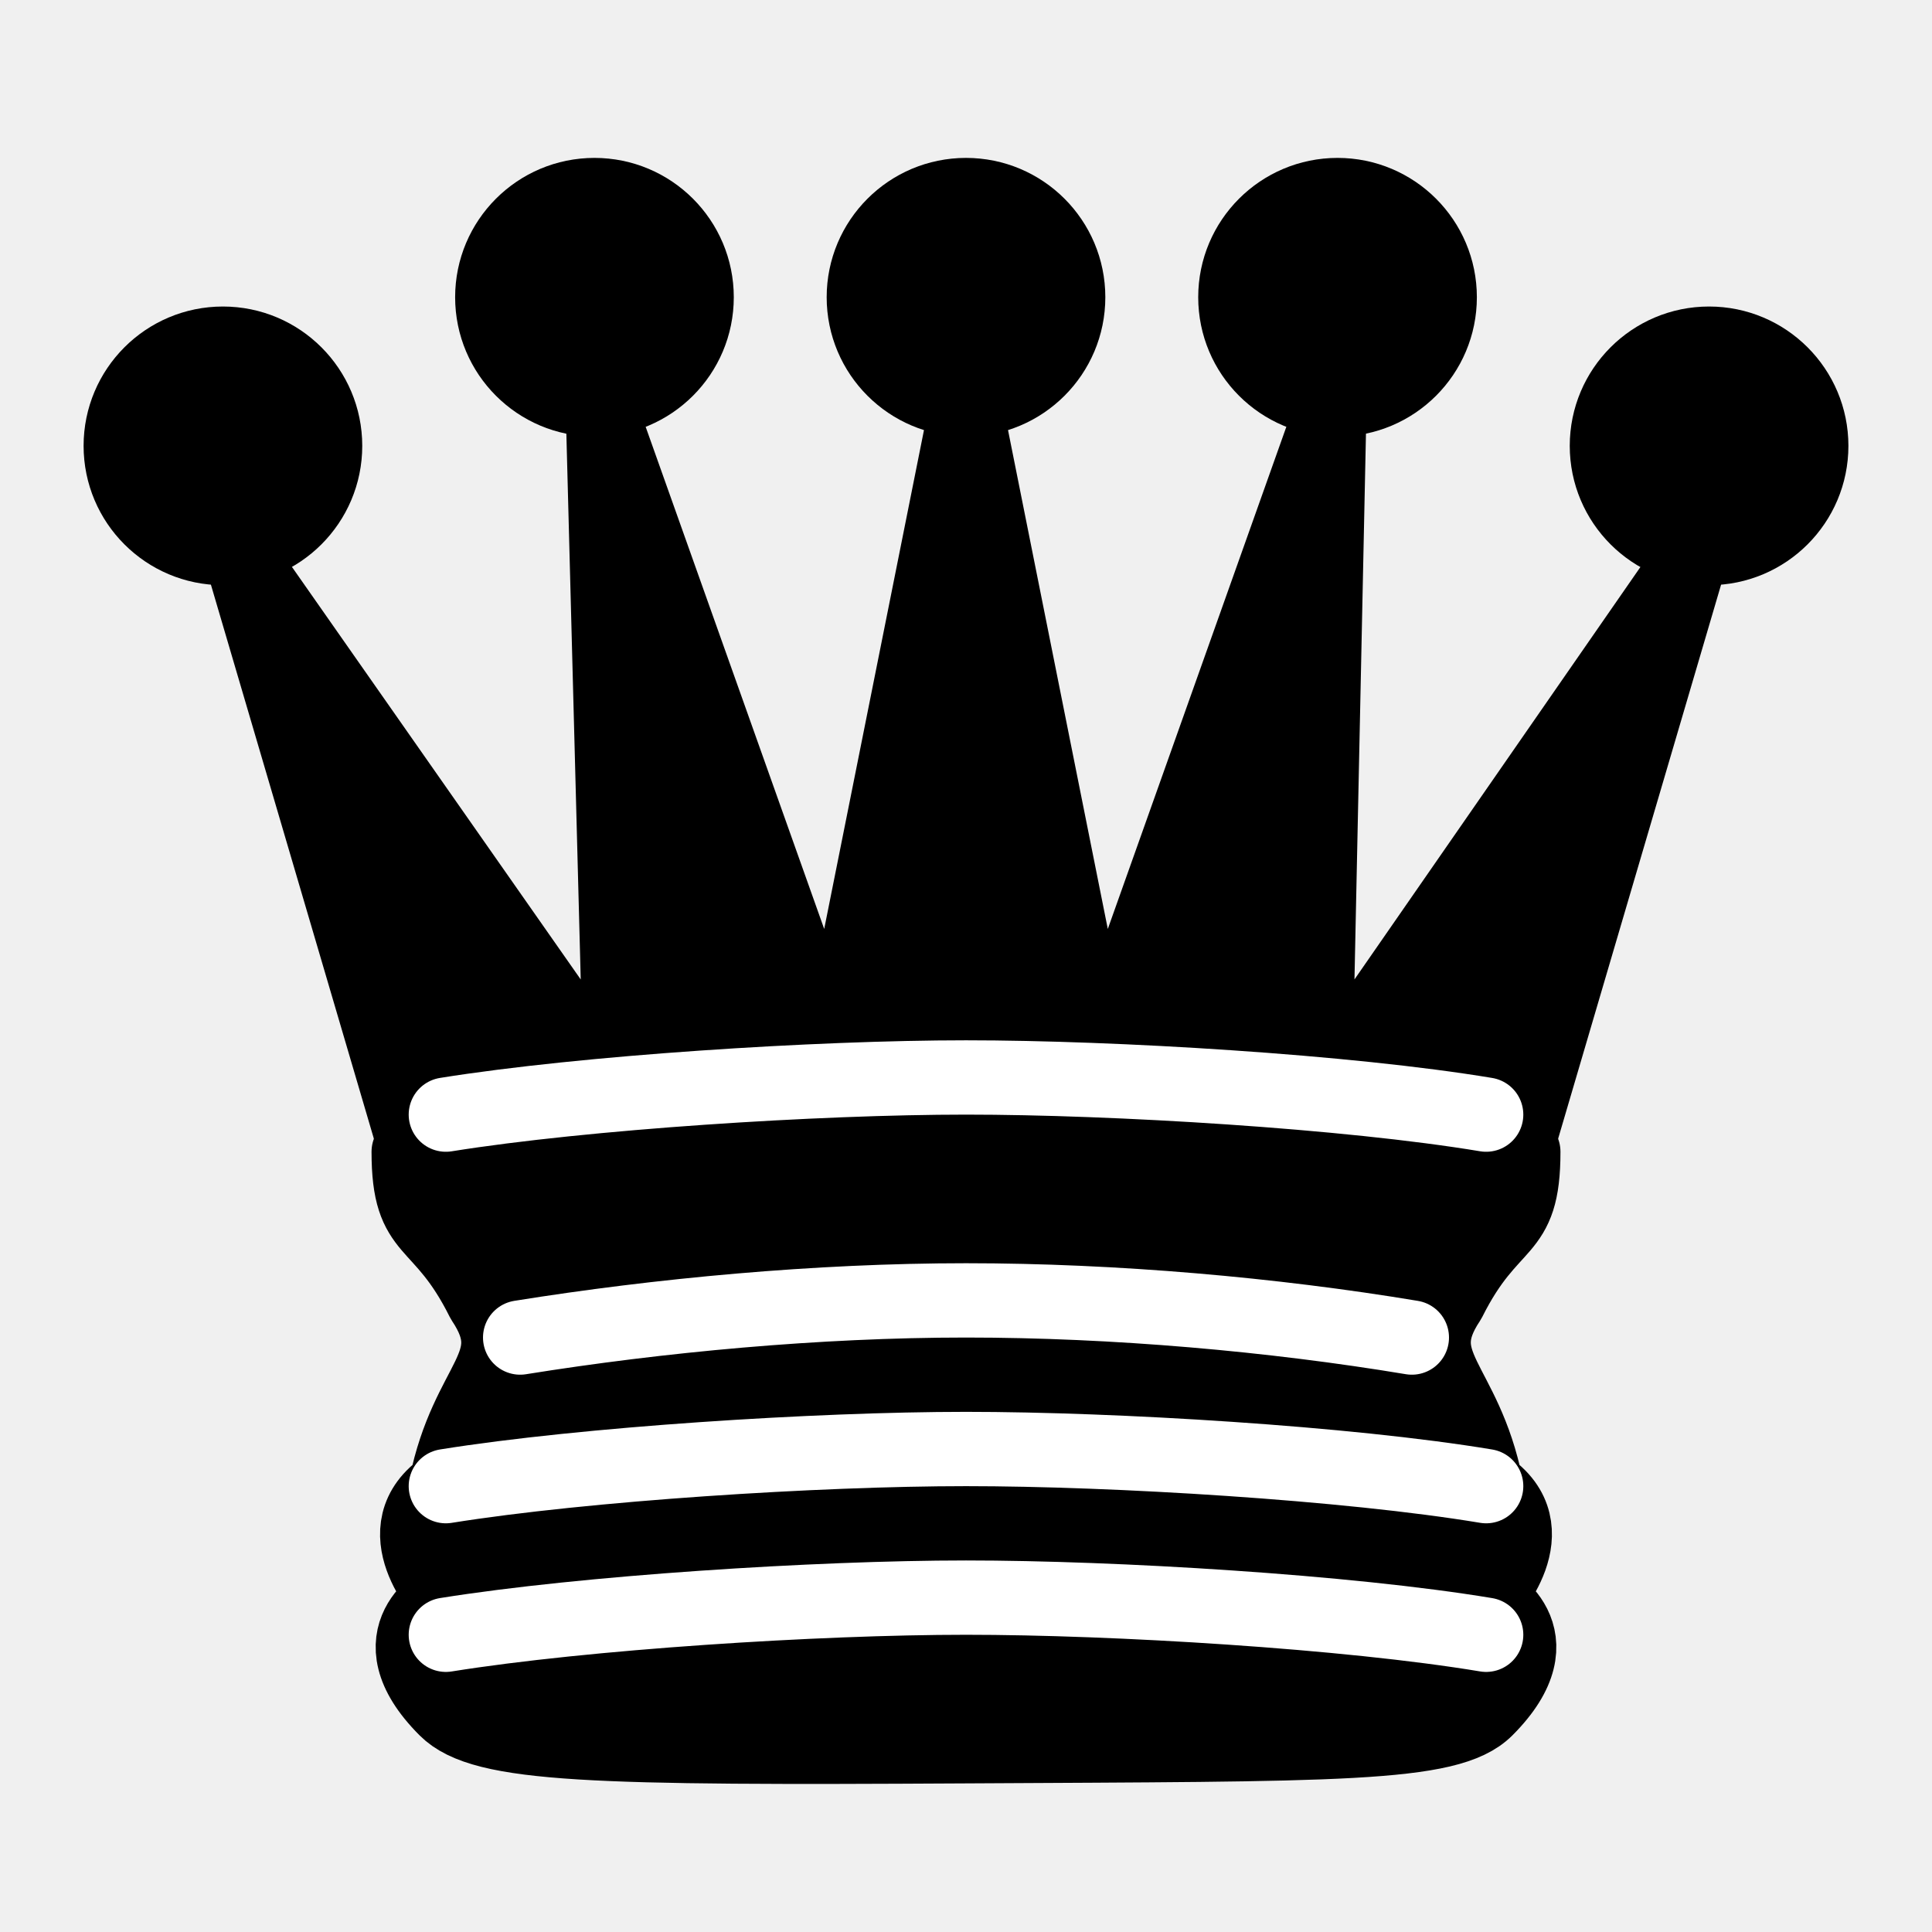
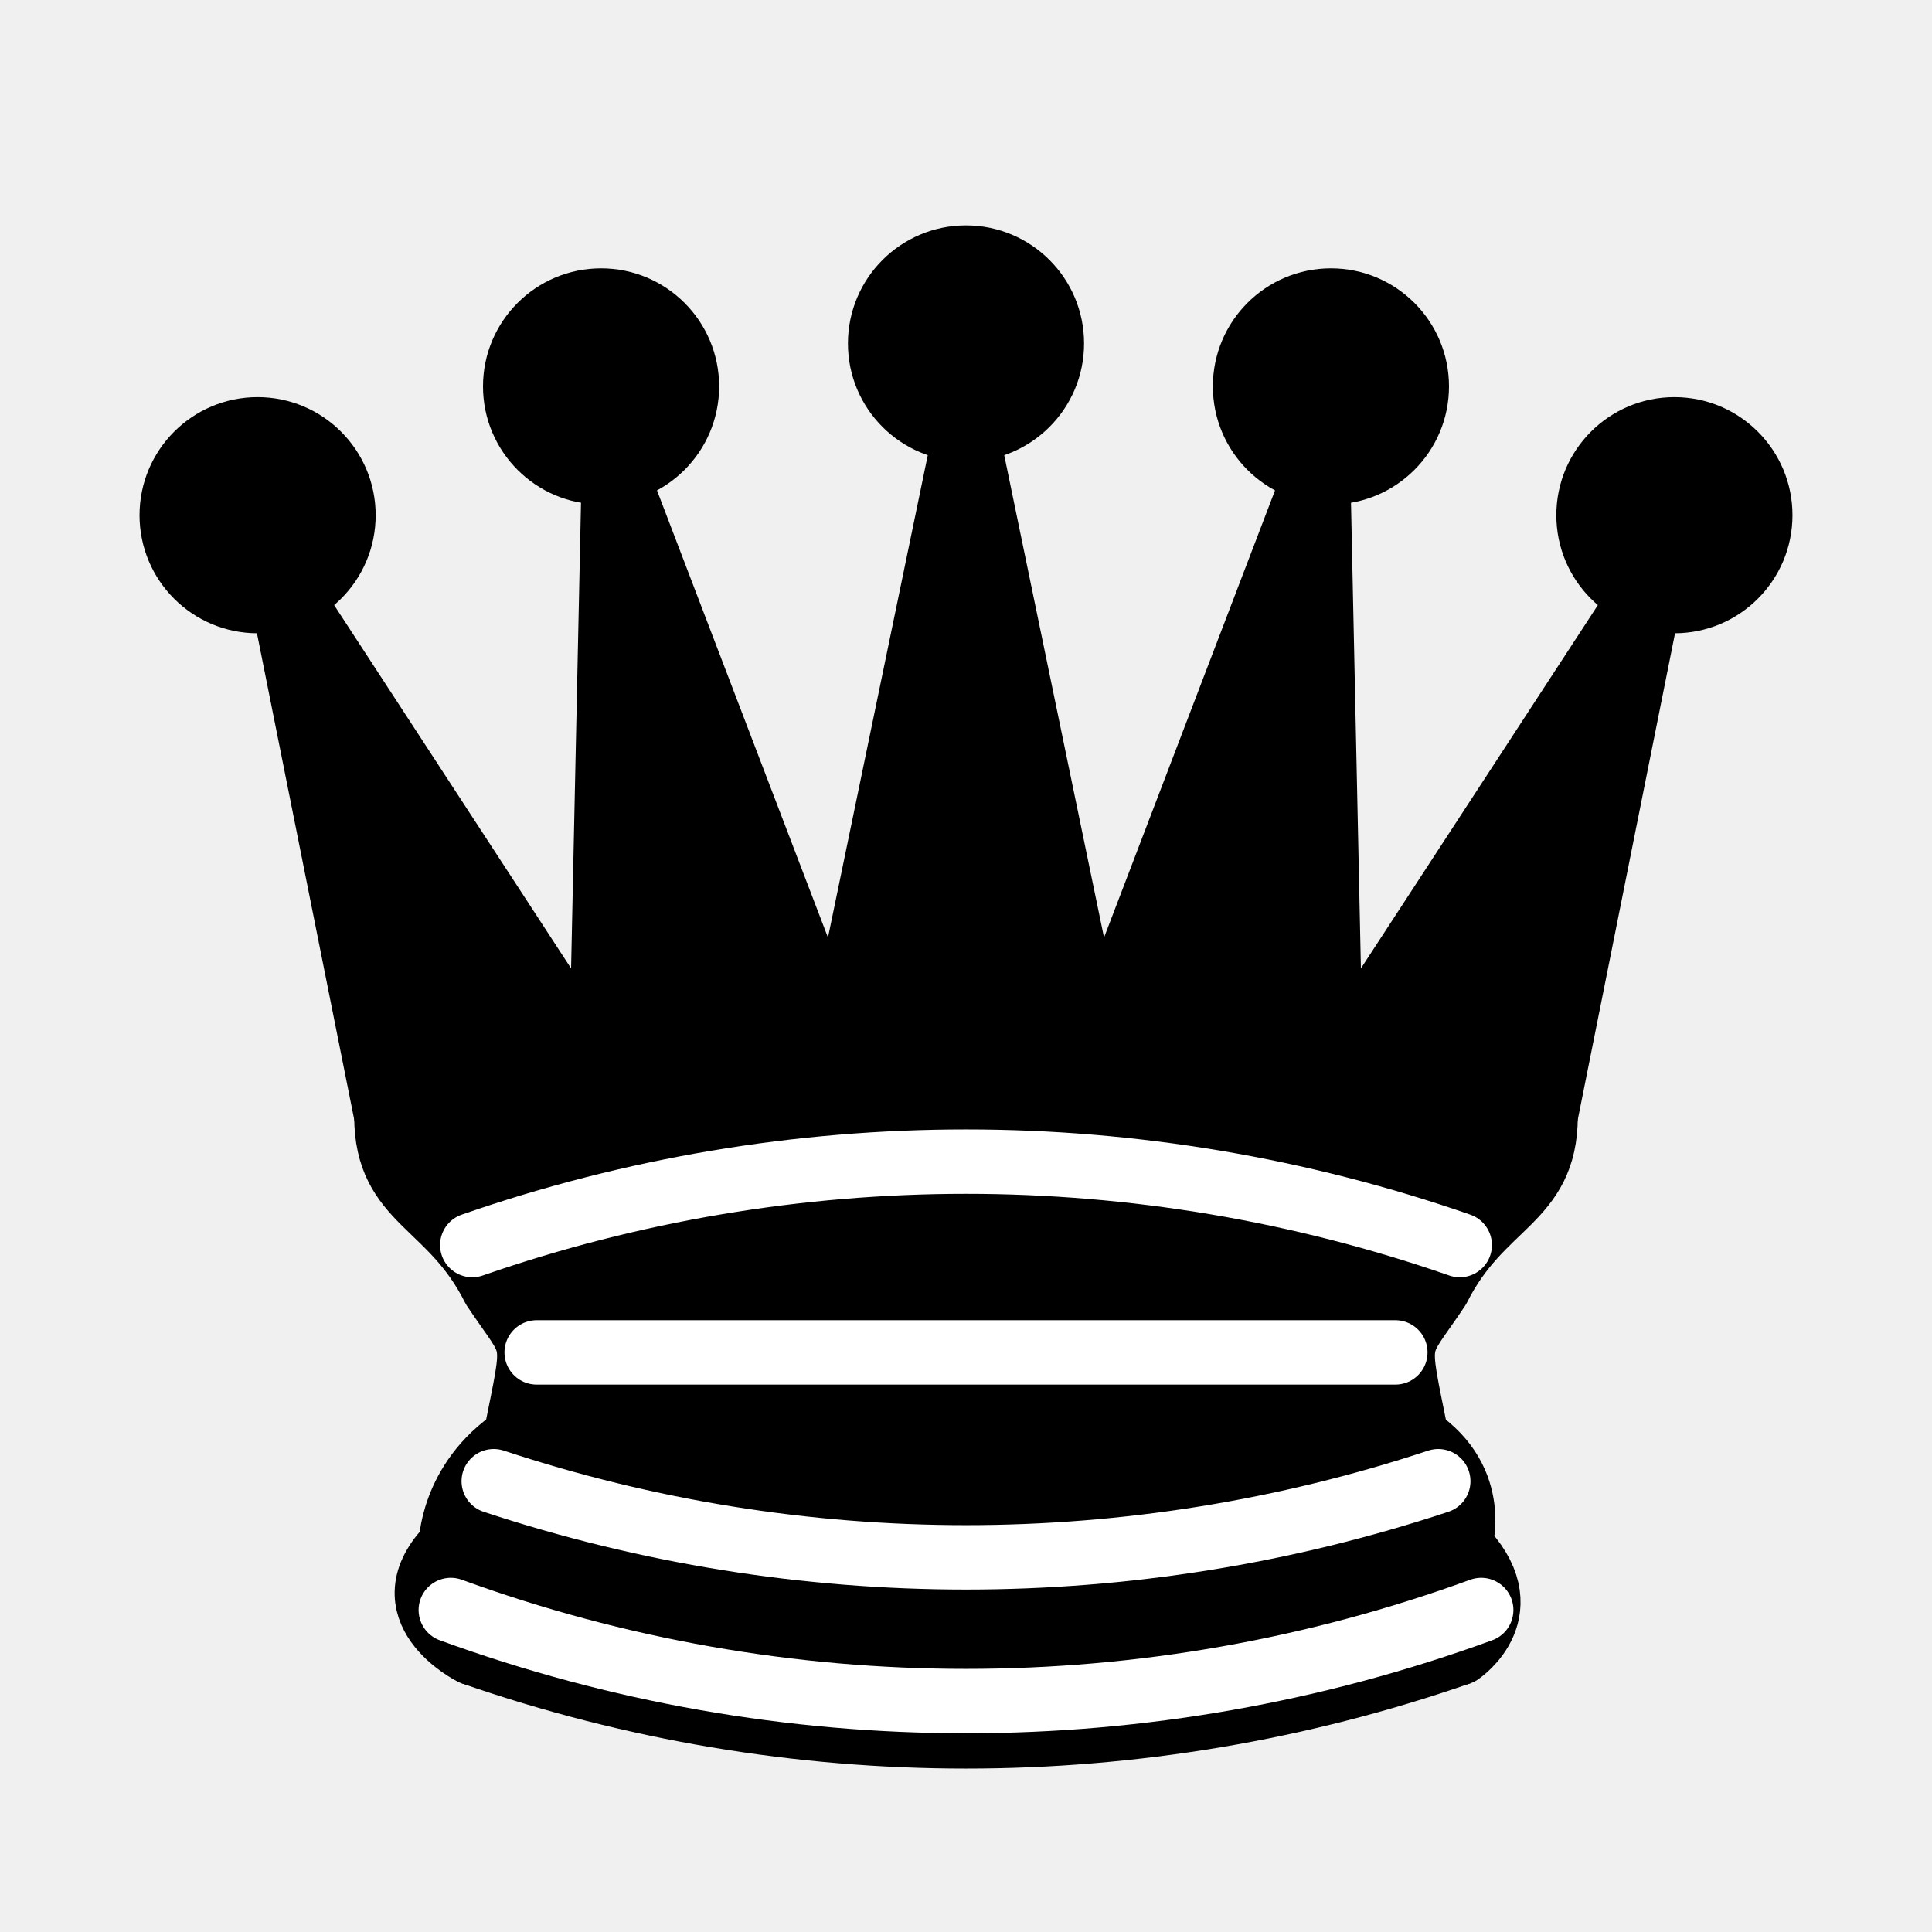
- <svg xmlns="http://www.w3.org/2000/svg" xmlns:xlink="http://www.w3.org/1999/xlink" height="26" width="26" version="1.1">
-   <path stroke-linejoin="round" d="M20.5,15.5,23,7,17.8,14.5,18,5,14.8,14,13,5,11.2,14,8,5,8.25,14.5,3,7,5.5,15.5z" fill-rule="evenodd" stroke="#000" stroke-linecap="butt" stroke-miterlimit="4" stroke-dasharray="none" stroke-width="0.8" fill="#000" />
-   <path stroke-linejoin="round" d="m20.5,15.5c0,1.16-0.422,0.844-1,2-0.578,0.867,0.211,1.06,0.5,2.5,0.867,0.578,0,1.5,0,1.5s1,0.5,0,1.5c-0.5,0.5-2,0.472-7,0.5-5,0.028-6.5,0-7-0.5-1-1,0-1.5,0-1.5s-0.867-0.922,0-1.5c0.289-1.44,1.08-1.63,0.5-2.5-0.578-1.16-1-0.844-1-2,2.5-0.5,4.5-1,7.5-1,3-0,5,0.5,7.5,1z" fill-rule="evenodd" stroke="#000" stroke-linecap="butt" stroke-miterlimit="4" stroke-dasharray="none" stroke-width="1" fill="#000" />
-   <path stroke-linejoin="round" d="m19,18c-1.87-0.311-4-0.5-6-0.5s-4.13,0.2-6,0.5m13,2c-1.87-0.311-5-0.5-7-0.5s-5.13,0.2-7,0.5" stroke="#FFF" stroke-linecap="round" stroke-dasharray="none" stroke-miterlimit="4" stroke-width="1" fill="none" />
-   <path id="path3804" stroke-linejoin="miter" d="M5,7a2,2,0,1,1,-4,0,2,2,0,1,1,4,0z" stroke-dashoffset="0" transform="matrix(0.75,0,0,0.75,0.75,0.75)" stroke="#000" stroke-linecap="butt" stroke-miterlimit="4" stroke-dasharray="none" stroke-width="1" fill="#000" />
-   <use xlink:href="#path3804" transform="translate(5,-2)" height="26" width="26" y="0" x="0" fill="#000000" />
-   <use xlink:href="#path3804" transform="translate(10,-2)" height="26" width="26" y="0" x="0" fill="#000000" />
-   <use xlink:href="#path3804" transform="matrix(-1,0,0,1,26,0)" height="26" width="26" y="0" x="0" fill="#000000" />
-   <use xlink:href="#path3804" transform="matrix(-1,0,0,1,21,-2)" height="26" width="26" y="0" x="0" fill="#000000" />
-   <path stroke-linejoin="round" d="m20,22c-1.87-0.311-5-0.5-7-0.5s-5.13,0.2-7,0.5" stroke="#FFF" stroke-linecap="round" stroke-miterlimit="4" stroke-dasharray="none" stroke-width="1" fill="none" />
-   <path stroke-linejoin="round" d="m20,15c-1.87-0.311-5-0.5-7-0.5s-5.13,0.2-7,0.5" stroke="#FFF" stroke-linecap="round" stroke-miterlimit="4" stroke-dasharray="none" stroke-width="1" fill="none" />
+ <svg xmlns="http://www.w3.org/2000/svg" version="1.1" width="45" height="45">
+   <g style="opacity:1; fill:000000; fill-opacity:1; fill-rule:evenodd; stroke:#000000; stroke-width:1.5; stroke-linecap:round;stroke-linejoin:round;stroke-miterlimit:4; stroke-dasharray:none; stroke-opacity:1;">
+     <g style="fill:#000000; stroke:none;">
+       <circle cx="6" cy="12" r="2.75" />
+       <circle cx="14" cy="9" r="2.75" />
+       <circle cx="22.5" cy="8" r="2.75" />
+       <circle cx="31" cy="9" r="2.75" />
+       <circle cx="39" cy="12" r="2.75" />
+     </g>
+     <path d="M 9,26 C 17.5,24.5 30,24.5 36,26 L 38.5,13.5 L 31,25 L 30.7,10.9 L 25.5,24.5 L 22.5,10 L 19.5,24.5 L 14.3,10.9 L 14,25 L 6.5,13.5 L 9,26 z" style="stroke-linecap:butt; stroke:#000000;" />
+     <path d="M 9,26 C 9,28 10.5,28 11.5,30 C 12.5,31.5 12.5,31 12,33.5 C 10.5,34.5 10.5,36 10.5,36 C 9,37.5 11,38.5 11,38.5 C 17.5,39.5 27.5,39.5 34,38.5 C 34,38.5 35.5,37.5 34,36 C 34,36 34.5,34.5 33,33.5 C 32.5,31 32.5,31.5 33.5,30 C 34.5,28 36,28 36,26 C 27.5,24.5 17.5,24.5 9,26 z" style="stroke-linecap:butt;" />
+     <path d="M 11,38.5 A 35,35 1 0 0 34,38.5" style="fill:none; stroke:#000000; stroke-linecap:butt;" />
+     <path d="M 11,29 A 35,35 1 0 1 34,29" style="fill:none; stroke:#ffffff;" />
+     <path d="M 12.5,31.5 L 32.5,31.5" style="fill:none; stroke:#ffffff;" />
+     <path d="M 11.5,34.5 A 35,35 1 0 0 33.5,34.5" style="fill:none; stroke:#ffffff;" />
+     <path d="M 10.5,37.5 A 35,35 1 0 0 34.5,37.5" style="fill:none; stroke:#ffffff;" />
+   </g>
</svg>
